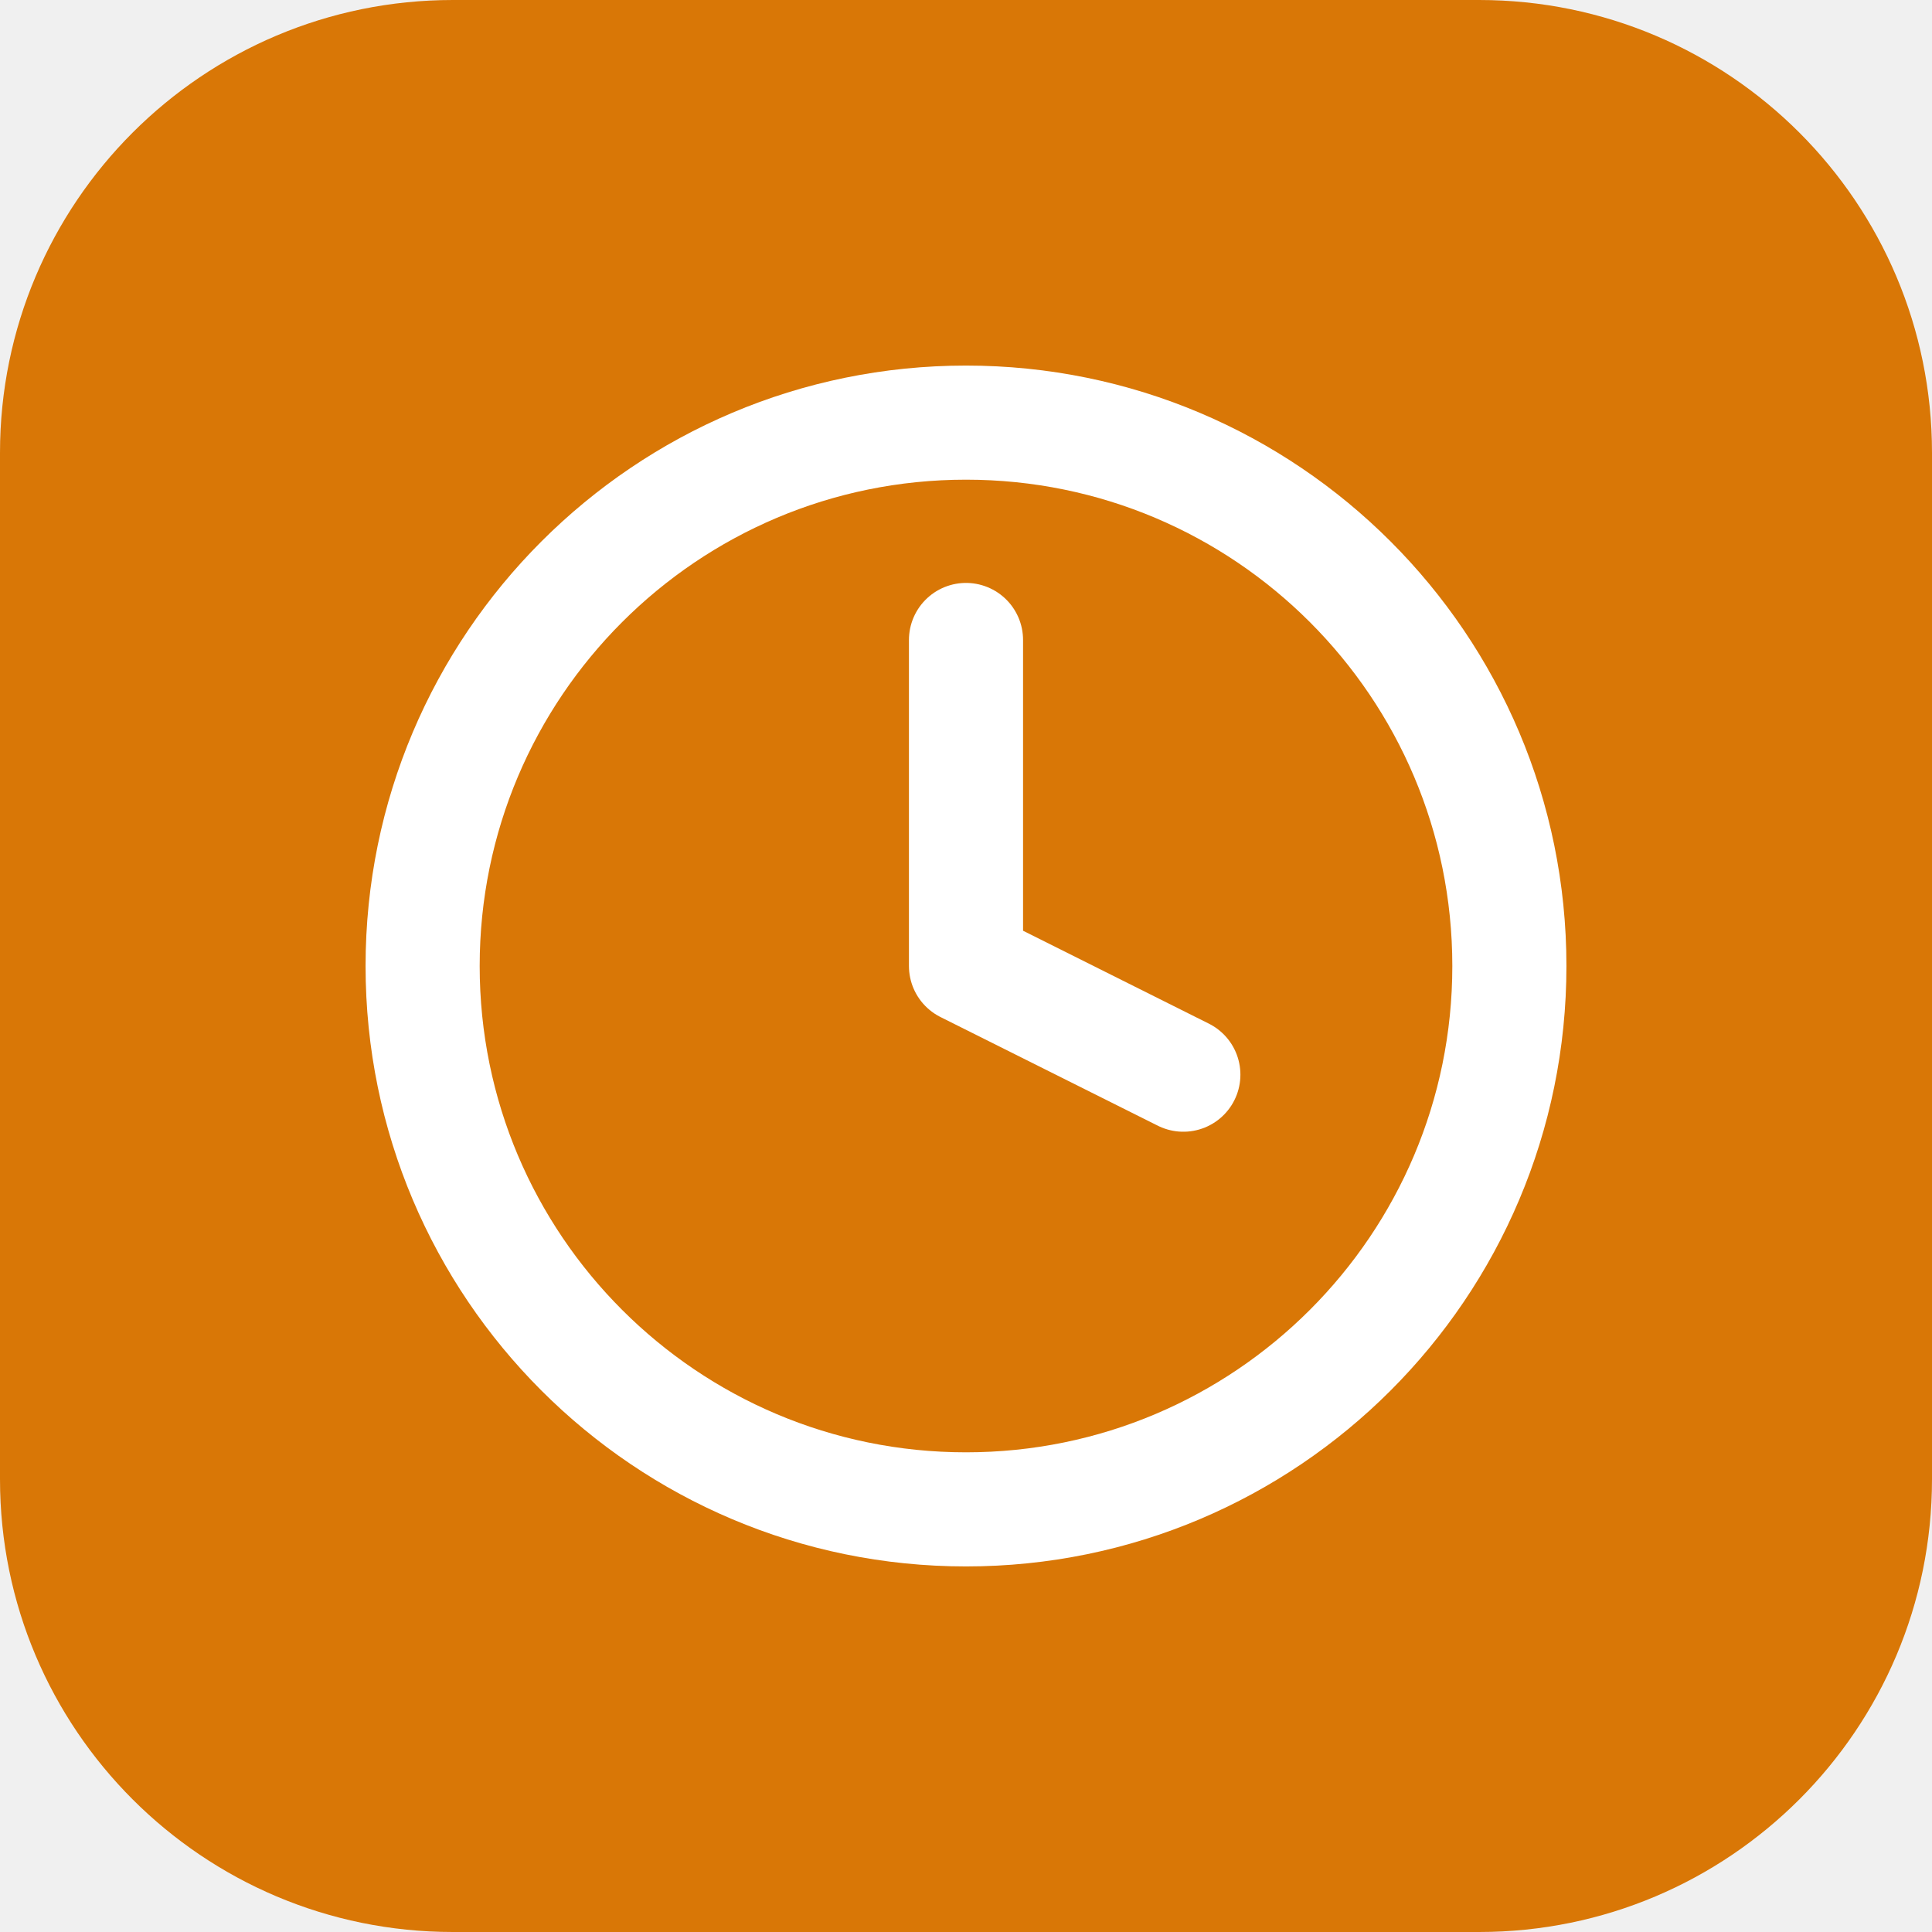
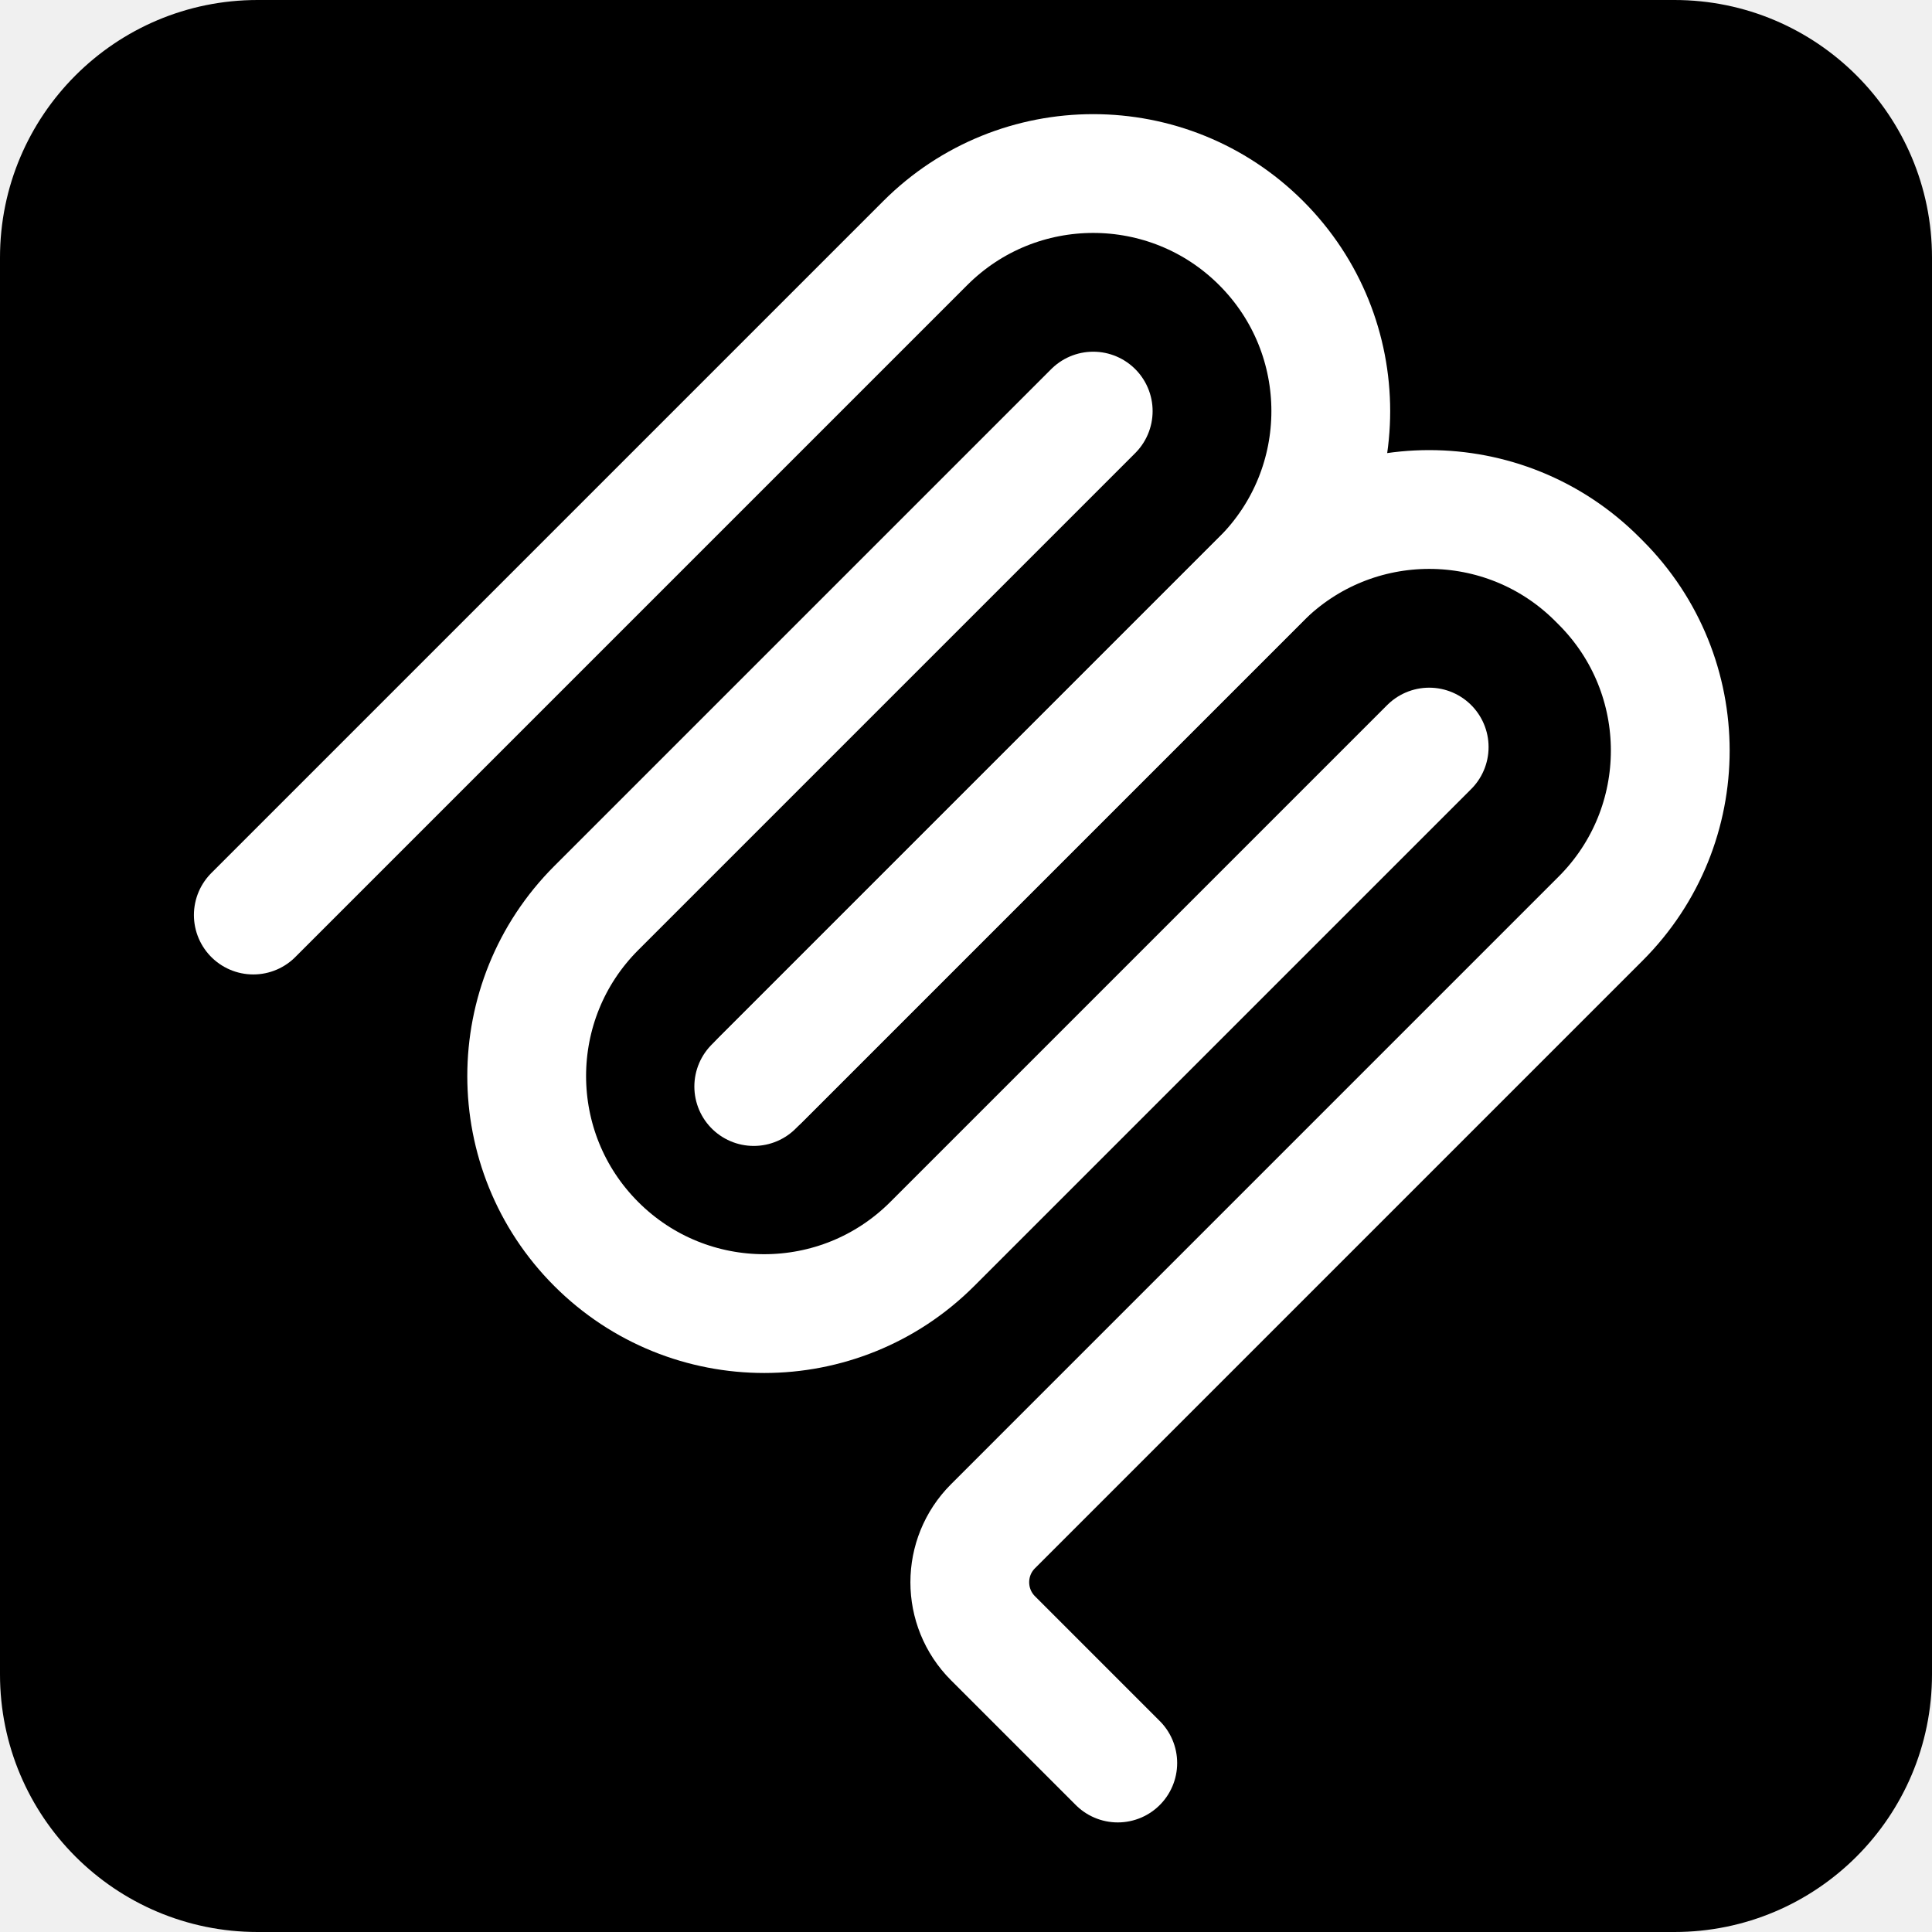
- <svg xmlns="http://www.w3.org/2000/svg" viewBox="0 0 32 32" width="32" height="32">
-   <rect width="32" height="32" rx="7.5" fill="#d97706" />
-   <g transform="translate(5.2 5.2) scale(0.9)" fill="none" stroke="#fff" stroke-width="2.1" stroke-linecap="round" stroke-linejoin="round">
-     <circle cx="12" cy="12" r="10" />
-     <path d="M12 6v6l4 2" />
+ <svg xmlns="http://www.w3.org/2000/svg" width="512" height="512" viewBox="0 0 180 180" fill="none">
+   <rect width="180" height="180" rx="24" fill="black" />
+   <mask id="mask0_246_1229" style="mask-type:luminance" maskUnits="userSpaceOnUse" x="7" y="7" width="166" height="166">
+     <path d="M173 7H7V173H173V7Z" fill="white" />
+   </mask>
+   <g mask="url(#mask0_246_1229)">
+     <path d="M23.6 85.253L86.202 22.651C94.846 14.007 108.86 14.007 117.503 22.651C126.147 31.294 126.147 45.308 117.503 53.952L70.225 101.23" stroke="white" stroke-width="11.067" stroke-linecap="round" />
+     <path d="M70.879 100.578L117.504 53.952C126.148 45.308 140.163 45.308 148.806 53.952L149.132 54.278C157.776 62.922 157.776 76.936 149.132 85.579L92.514 142.198C89.633 145.079 89.633 149.75 92.514 152.631L104.14 164.257" stroke="white" stroke-width="11.067" stroke-linecap="round" />
+     <path d="M101.853 38.301L55.553 84.601C46.909 93.245 46.909 107.258 55.553 115.902C64.197 124.546 78.211 124.546 86.854 115.902L133.154 69.603" stroke="white" stroke-width="11.067" stroke-linecap="round" />
  </g>
</svg>
